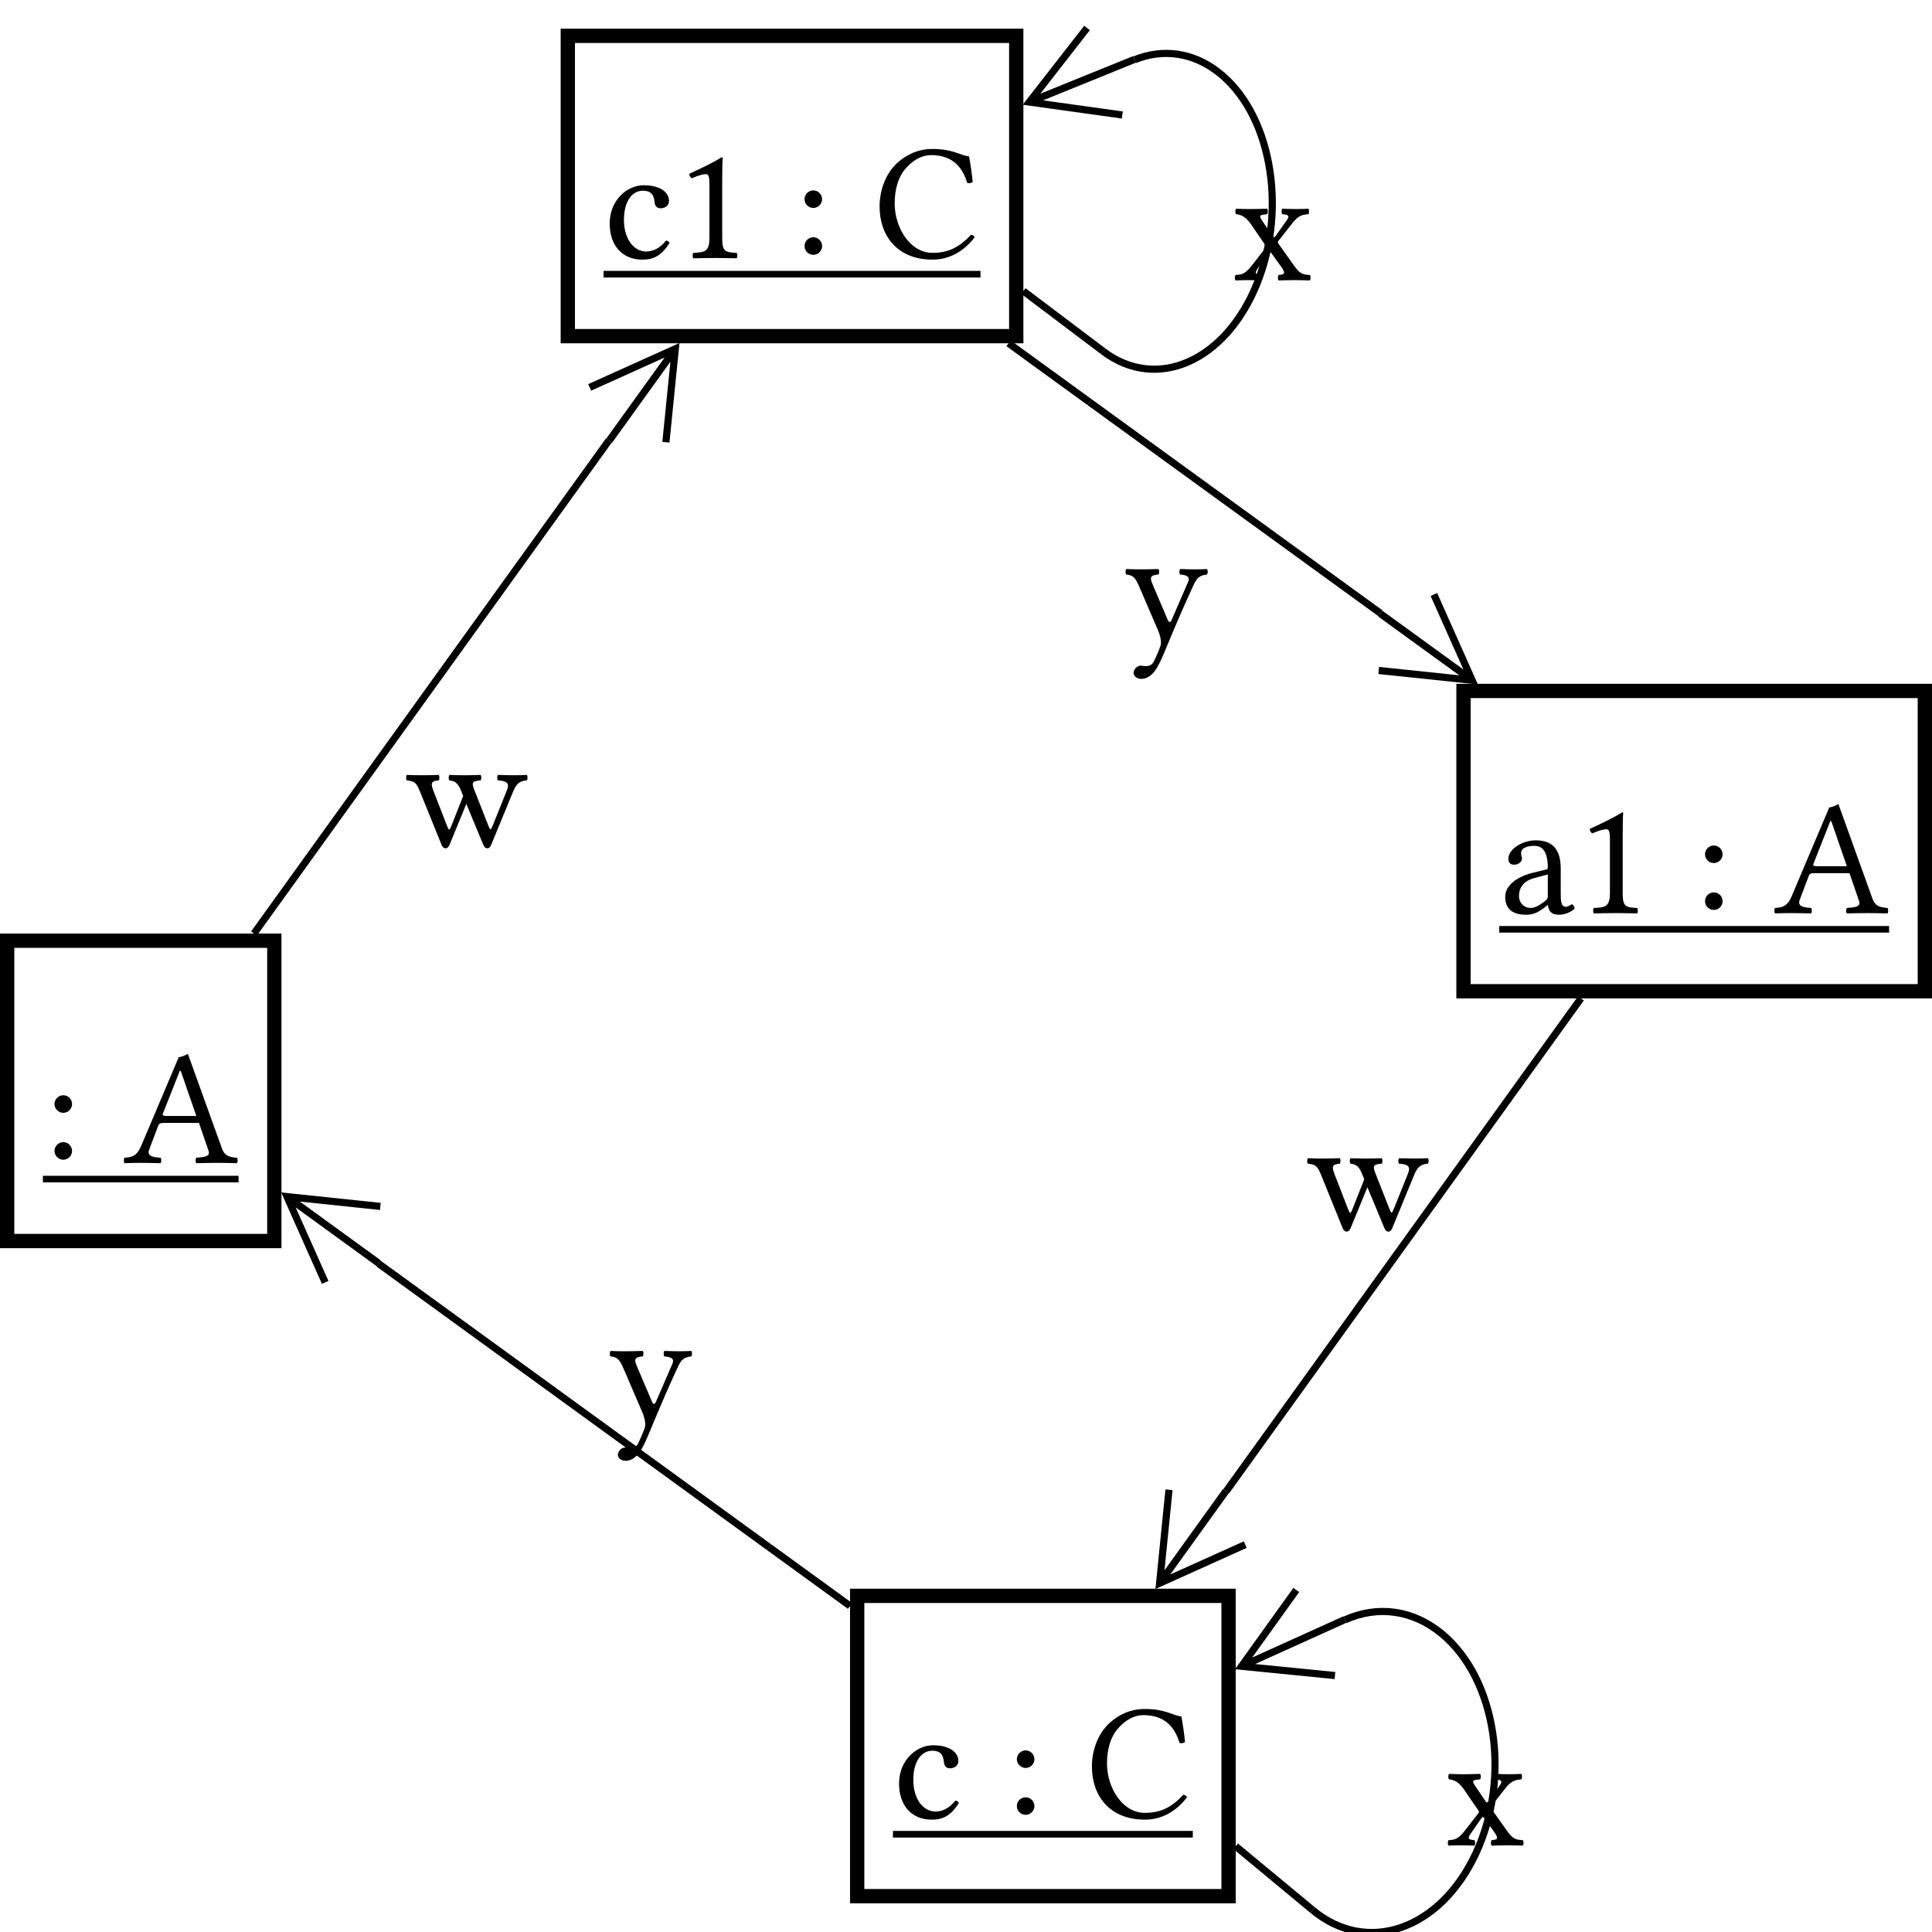
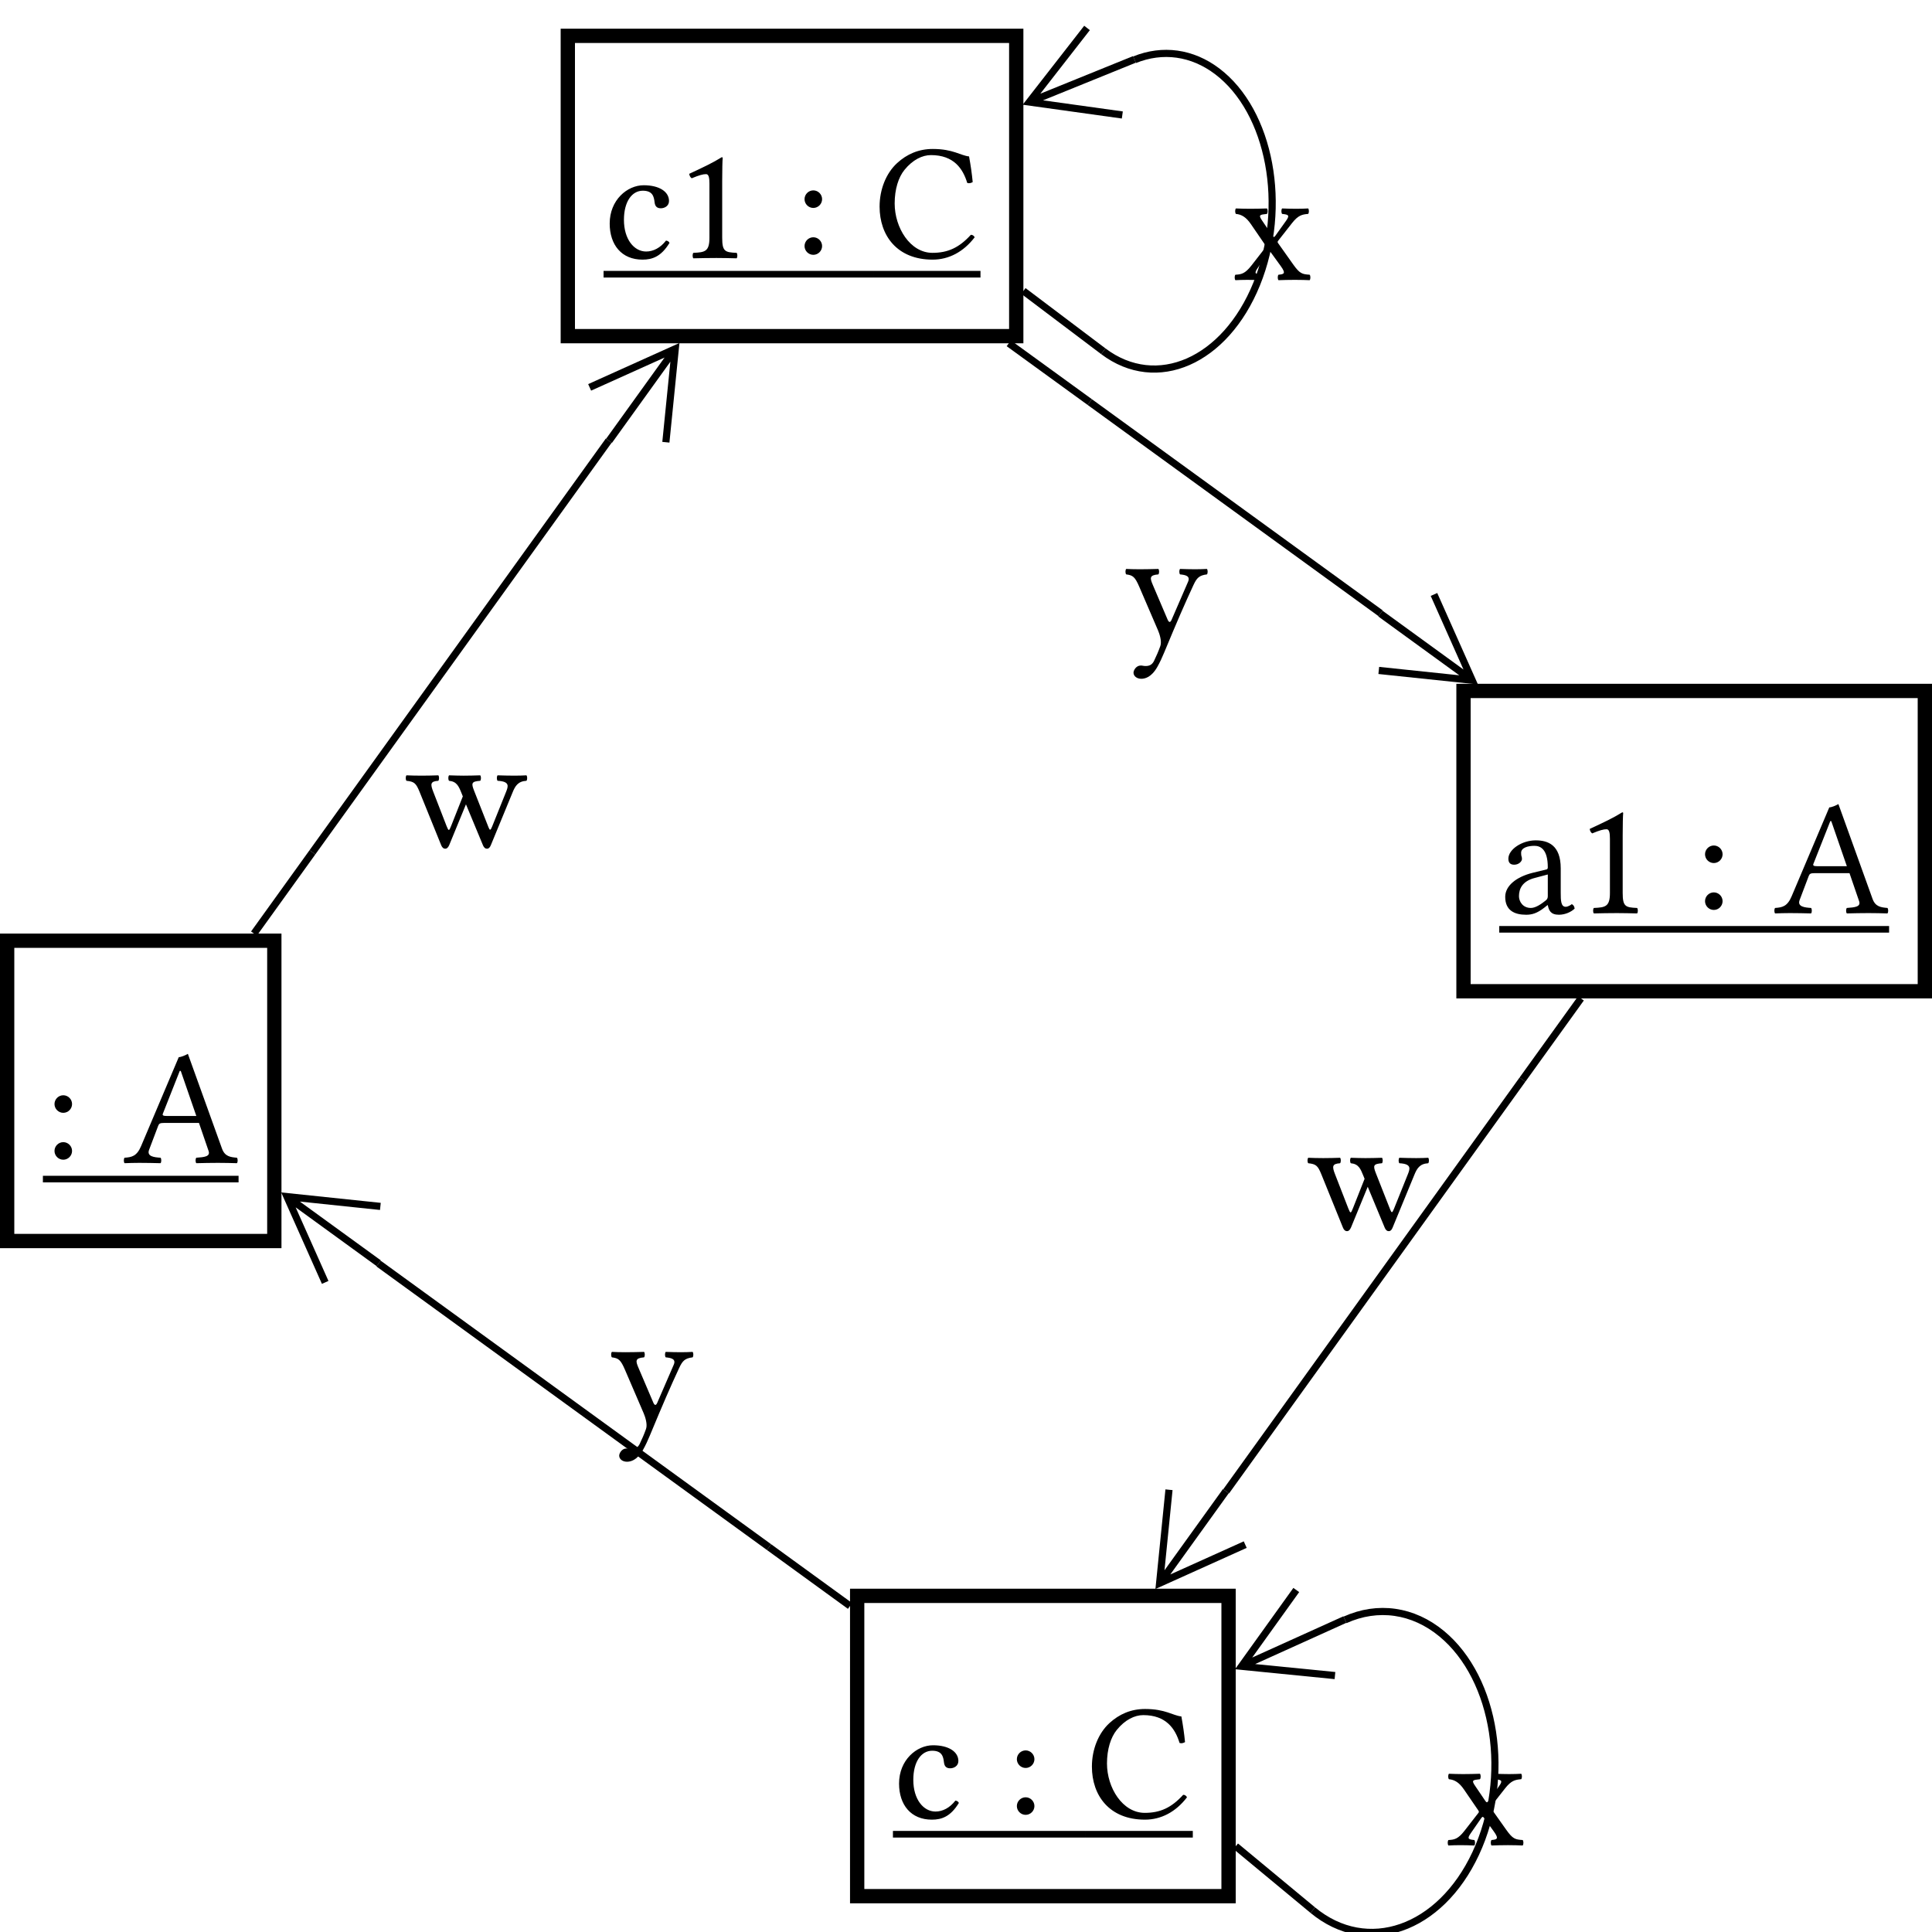
<svg xmlns="http://www.w3.org/2000/svg" font-size="1" height="400" stroke="rgb(0,0,0)" stroke-opacity="1" version="1.1" viewBox="0.0 0.0 400.0 400.0" width="400">
  <g fill="rgb(0,0,0)" fill-opacity="1.0" stroke="rgb(0,0,0)" stroke-linecap="butt" stroke-linejoin="miter" stroke-miterlimit="10.0" stroke-opacity="1.0" stroke-width="0.0">
    <path class="node" d="M 211.882,71.075 l -0,-65.136 h -95.802 l -0,65.136 Z" fill-opacity="1.0" />
    <path class="bgnode" d="M 208.921,68.115 l -0,-59.215 h -89.881 l -0,59.215 Z" fill="rgb(255,255,255)" fill-opacity="1.0" />
    <path class="nlabel" d="M 124.962,53.412 ZM 138.614,50.29 c -1.715,2.813 -3.533,3.465 -5.591 3.465c -4.322,-0 -6.792,-3.053 -6.792 -7.478c 0,-4.871 3.636,-7.924 7.032 -7.924c 3.293,-0 5.248,1.372 5.248 3.259c 0,1.063 -0.961,1.509 -1.681 1.509c -0.72,-0 -1.201,-0.309 -1.304 -1.235c -0.137,-1.201 -0.412,-2.401 -2.436 -2.401c -2.264,-0 -3.91,2.264 -3.91 6.037c 0,4.013 2.092,6.552 4.596 6.552c 1.475,-0 2.95,-0.755 4.116 -2.264c 0.309,0.034 0.583,0.172 0.72 0.48ZM 139.643,57.459 l -0,-1.372 h -14.681 l -0,1.372 ZM 139.643,53.412 ZM 149.523,49.227 c 0,2.847 0.583,3.019 2.984 3.122c 0.206,0.206 0.206,0.926 0 1.132c -1.715,-0.034 -2.552,-0.069 -4.185 -0.069c -1.859,-0 -3.087,0.034 -4.768 0.069c -0.206,-0.206 -0.206,-0.926 0 -1.132c 2.401,-0.103 3.327,-0.274 3.327 -3.122v -11.183 c 0,-1.166 -0.12,-1.99 -0.686 -1.99c -0.652,-0 -1.423,0.206 -2.984 0.858c -0.309,-0.209 -0.46,-0.535 -0.514 -0.926c 3.019,-1.406 4.826,-2.254 6.723 -3.43c 0.12,-0 0.206,0.007 0.206 0.172c -0.058,0.446 -0.103,2.538 -0.103 4.596v 11.903 ZM 155.594,57.459 l -0,-1.372 h -15.951 l -0,1.372 ZM 164.17,57.459 l -0,-1.372 h -8.576 l -0,1.372 ZM 164.17,53.412 ZM 166.571,41.234 c 0,-0.995 0.823,-1.818 1.818 -1.818c 0.995,-0 1.818,0.823 1.818 1.818c 0,0.995 -0.823,1.818 -1.818 1.818c -0.995,-0 -1.818,-0.823 -1.818 -1.818ZM 166.571,41.234 ZM 166.571,50.942 c 0,-0.995 0.823,-1.818 1.818 -1.818c 0.995,-0 1.818,0.823 1.818 1.818c 0,0.995 -0.823,1.818 -1.818 1.818c -0.995,-0 -1.818,-0.823 -1.818 -1.818ZM 172.265,57.459 l -0,-1.372 h -8.095 l -0,1.372 ZM 180.84,57.459 l -0,-1.372 h -8.576 l -0,1.372 ZM 180.84,53.412 ZM 193.087,53.755 c -7.375,-0 -10.977,-5.015 -10.977 -10.977c 0,-3.578 1.358,-6.936 3.636 -9.021c 2.024,-1.852 4.459,-2.916 7.375 -2.916c 4.219,-0 5.763,1.372 7.512 1.544c 0.343,1.887 0.583,3.533 0.755 5.317c -0.388,0.206 -0.72,0.309 -1.132 0.172c -0.892,-2.95 -2.779,-5.763 -7.512 -5.763c -1.784,-0 -3.773,0.961 -5.475 3.053c -1.252,1.54 -2.038,4.003 -2.038 6.963c 0,5.008 3.204,10.222 7.821 10.222c 3.19,-0 5.523,-1.063 7.958 -3.739c 0.377,-0 0.617,0.206 0.789 0.514c -2.333,3.053 -5.386,4.631 -8.713 4.631ZM 203,57.459 l -0,-1.372 h -22.159 l -0,1.372 Z" fill-opacity="1.0" />
  </g>
  <g fill="rgb(0,0,0)" fill-opacity="1.0" stroke="rgb(0,0,0)" stroke-linecap="butt" stroke-linejoin="miter" stroke-miterlimit="10.0" stroke-opacity="1.0" stroke-width="0.0">
    <path class="node" d="M 255.841,394.061 l -0,-65.136 h -79.852 l -0,65.136 Z" fill-opacity="1.0" />
    <path class="bgnode" d="M 252.88,391.1 l -0,-59.215 h -73.93 l -0,59.215 Z" fill="rgb(255,255,255)" fill-opacity="1.0" />
    <path class="nlabel" d="M 184.871,376.397 ZM 198.524,373.276 c -1.715,2.813 -3.533,3.465 -5.591 3.465c -4.322,-0 -6.792,-3.053 -6.792 -7.478c 0,-4.871 3.636,-7.924 7.032 -7.924c 3.293,-0 5.248,1.372 5.248 3.259c 0,1.063 -0.961,1.509 -1.681 1.509c -0.72,-0 -1.201,-0.309 -1.304 -1.235c -0.137,-1.201 -0.412,-2.401 -2.436 -2.401c -2.264,-0 -3.91,2.264 -3.91 6.037c 0,4.013 2.092,6.552 4.596 6.552c 1.475,-0 2.95,-0.755 4.116 -2.264c 0.309,0.034 0.583,0.172 0.72 0.48ZM 199.553,380.445 l -0,-1.372 h -14.681 l -0,1.372 ZM 208.128,380.445 l -0,-1.372 h -8.576 l -0,1.372 ZM 208.128,376.397 ZM 210.53,364.22 c 0,-0.995 0.823,-1.818 1.818 -1.818c 0.995,-0 1.818,0.823 1.818 1.818c 0,0.995 -0.823,1.818 -1.818 1.818c -0.995,-0 -1.818,-0.823 -1.818 -1.818ZM 210.53,364.22 ZM 210.53,373.927 c 0,-0.995 0.823,-1.818 1.818 -1.818c 0.995,-0 1.818,0.823 1.818 1.818c 0,0.995 -0.823,1.818 -1.818 1.818c -0.995,-0 -1.818,-0.823 -1.818 -1.818ZM 216.224,380.445 l -0,-1.372 h -8.095 l -0,1.372 ZM 224.799,380.445 l -0,-1.372 h -8.576 l -0,1.372 ZM 224.799,376.397 ZM 237.045,376.74 c -7.375,-0 -10.977,-5.015 -10.977 -10.977c 0,-3.578 1.358,-6.936 3.636 -9.021c 2.024,-1.852 4.459,-2.916 7.375 -2.916c 4.219,-0 5.763,1.372 7.512 1.544c 0.343,1.887 0.583,3.533 0.755 5.317c -0.388,0.206 -0.72,0.309 -1.132 0.172c -0.892,-2.95 -2.779,-5.763 -7.512 -5.763c -1.784,-0 -3.773,0.961 -5.475 3.053c -1.252,1.54 -2.038,4.003 -2.038 6.963c 0,5.008 3.204,10.222 7.821 10.222c 3.19,-0 5.523,-1.063 7.958 -3.739c 0.377,-0 0.617,0.206 0.789 0.514c -2.333,3.053 -5.386,4.631 -8.713 4.631ZM 246.959,380.445 l -0,-1.372 h -22.159 l -0,1.372 Z" fill-opacity="1.0" />
  </g>
  <g fill="rgb(0,0,0)" fill-opacity="1.0" stroke="rgb(0,0,0)" stroke-linecap="butt" stroke-linejoin="miter" stroke-miterlimit="10.0" stroke-opacity="1.0" stroke-width="0.0">
    <path class="node" d="M 400,206.709 l -0,-65.136 h -98.478 l -0,65.136 Z" fill-opacity="1.0" />
    <path class="bgnode" d="M 397.039,203.748 l -0,-59.215 h -92.556 l -0,59.215 Z" fill="rgb(255,255,255)" fill-opacity="1.0" />
    <path class="nlabel" d="M 310.404,189.045 ZM 320.455,181.053 l -2.71,0.72 c -2.538,0.652 -3.259,2.23 -3.259 3.773c 0,1.063 0.755,2.436 2.47 2.436c 0.961,-0 2.127,-0.789 3.019 -1.509c 0.274,-0.206 0.48,-0.446 0.48 -0.892v -4.528 ZM 320.455,181.053 ZM 320.455,187.399 h -0.069 l -0.686,0.549 c -1.509,1.166 -2.545,1.441 -3.739 1.441c -2.401,-0 -4.322,-0.892 -4.322 -3.705c 0,-2.333 2.367,-4.151 5.66 -4.974l 2.95,-0.72 c 0.103,-0.034 0.206,-0.172 0.206 -0.412c 0,-3.876 -1.612,-4.459 -2.779 -4.459c -1.304,-0 -2.744,0.377 -2.744 1.441c 0,0.377 0.034,0.583 0.069 0.686c 0.069,0.137 0.103,0.377 0.103 0.617c 0,0.446 -0.617,1.166 -1.612 1.166c -0.789,-0 -1.201,-0.412 -1.201 -1.235c 0,-1.955 2.847,-3.808 5.66 -3.808c 2.504,-0 5.18,0.926 5.18 5.797v 5.042 c 0,1.578 0.034,2.916 1.029 2.916c 0.436,-0 1.012,-0.336 1.269 -0.549c 0.388,0.216 0.525,0.504 0.583 0.926c -0.71,0.686 -1.945,1.269 -3.259 1.269c -1.729,-0 -2.092,-0.926 -2.298 -1.99ZM 326.08,193.093 l -0,-1.372 h -15.676 l -0,1.372 ZM 326.08,189.045 ZM 335.96,184.861 c 0,2.847 0.583,3.019 2.984 3.122c 0.206,0.206 0.206,0.926 0 1.132c -1.715,-0.034 -2.552,-0.069 -4.185 -0.069c -1.859,-0 -3.087,0.034 -4.768 0.069c -0.206,-0.206 -0.206,-0.926 0 -1.132c 2.401,-0.103 3.327,-0.274 3.327 -3.122v -11.183 c 0,-1.166 -0.12,-1.99 -0.686 -1.99c -0.652,-0 -1.423,0.206 -2.984 0.858c -0.309,-0.209 -0.46,-0.535 -0.514 -0.926c 3.019,-1.406 4.826,-2.254 6.723 -3.43c 0.12,-0 0.206,0.007 0.206 0.172c -0.058,0.446 -0.103,2.538 -0.103 4.596v 11.903 ZM 342.031,193.093 l -0,-1.372 h -15.951 l -0,1.372 ZM 350.607,193.093 l -0,-1.372 h -8.576 l -0,1.372 ZM 350.607,189.045 ZM 353.008,176.868 c 0,-0.995 0.823,-1.818 1.818 -1.818c 0.995,-0 1.818,0.823 1.818 1.818c 0,0.995 -0.823,1.818 -1.818 1.818c -0.995,-0 -1.818,-0.823 -1.818 -1.818ZM 353.008,176.868 ZM 353.008,186.576 c 0,-0.995 0.823,-1.818 1.818 -1.818c 0.995,-0 1.818,0.823 1.818 1.818c 0,0.995 -0.823,1.818 -1.818 1.818c -0.995,-0 -1.818,-0.823 -1.818 -1.818ZM 358.702,193.093 l -0,-1.372 h -8.095 l -0,1.372 ZM 367.278,193.093 l -0,-1.372 h -8.576 l -0,1.372 ZM 367.278,189.045 ZM 376.299,179.338 h 6.072 l -3.224,-9.33 h -0.206 l -3.506,8.874 c -0.13,0.353 0.11,0.456 0.864 0.456ZM 376.299,179.338 ZM 372.595,186.335 c -0.535,1.41 1.077,1.557 2.367 1.647c 0.206,0.206 0.206,0.926 0 1.132c -1.269,-0.034 -2.984,-0.069 -4.391 -0.069c -1.039,-0 -2.161,0.034 -3.053 0.069c -0.206,-0.206 -0.206,-0.926 0 -1.132c 1.492,-0.103 2.538,-0.309 3.43 -2.436l 7.787,-18.386 c 0.446,-0 1.372,-0.377 1.887 -0.686l 7.066,19.621 c 0.597,1.653 1.756,1.767 3.087 1.887c 0.206,0.206 0.206,0.926 0 1.132c -1.201,-0.034 -2.504,-0.069 -3.91 -0.069c -1.338,-0 -3.224,0.034 -4.494 0.069c -0.206,-0.206 -0.206,-0.926 0 -1.132c 1.633,-0.117 2.943,-0.223 2.538 -1.406l -1.99,-5.797 h -7.238 c -0.823,-0 -1.029,0.137 -1.201 0.583ZM 391.118,193.093 l -0,-1.372 h -23.84 l -0,1.372 Z" fill-opacity="1.0" />
  </g>
  <g fill="rgb(0,0,0)" fill-opacity="1.0" stroke="rgb(0,0,0)" stroke-linecap="butt" stroke-linejoin="miter" stroke-miterlimit="10.0" stroke-opacity="1.0" stroke-width="0.0">
    <path class="node" d="M 58.275,258.421 l -0,-65.136 h -58.275 l -0,65.136 Z" fill-opacity="1.0" />
    <path class="bgnode" d="M 55.315,255.46 l -0,-59.215 h -52.354 l -0,59.215 Z" fill="rgb(255,255,255)" fill-opacity="1.0" />
    <path class="nlabel" d="M 8.882,240.757 ZM 11.283,228.58 c 0,-0.995 0.823,-1.818 1.818 -1.818c 0.995,-0 1.818,0.823 1.818 1.818c 0,0.995 -0.823,1.818 -1.818 1.818c -0.995,-0 -1.818,-0.823 -1.818 -1.818ZM 11.283,228.58 ZM 11.283,238.288 c 0,-0.995 0.823,-1.818 1.818 -1.818c 0.995,-0 1.818,0.823 1.818 1.818c 0,0.995 -0.823,1.818 -1.818 1.818c -0.995,-0 -1.818,-0.823 -1.818 -1.818ZM 16.977,244.805 l -0,-1.372 h -8.095 l -0,1.372 ZM 25.553,244.805 l -0,-1.372 h -8.576 l -0,1.372 ZM 25.553,240.757 ZM 34.575,231.05 h 6.072 l -3.224,-9.33 h -0.206 l -3.506,8.874 c -0.13,0.353 0.11,0.456 0.864 0.456ZM 34.575,231.05 ZM 30.87,238.048 c -0.535,1.41 1.077,1.557 2.367 1.647c 0.206,0.206 0.206,0.926 0 1.132c -1.269,-0.034 -2.984,-0.069 -4.391 -0.069c -1.039,-0 -2.161,0.034 -3.053 0.069c -0.206,-0.206 -0.206,-0.926 0 -1.132c 1.492,-0.103 2.538,-0.309 3.43 -2.436l 7.787,-18.386 c 0.446,-0 1.372,-0.377 1.887 -0.686l 7.066,19.621 c 0.597,1.653 1.756,1.767 3.087 1.887c 0.206,0.206 0.206,0.926 0 1.132c -1.201,-0.034 -2.504,-0.069 -3.91 -0.069c -1.338,-0 -3.224,0.034 -4.494 0.069c -0.206,-0.206 -0.206,-0.926 0 -1.132c 1.633,-0.117 2.943,-0.223 2.538 -1.406l -1.99,-5.797 h -7.238 c -0.823,-0 -1.029,0.137 -1.201 0.583ZM 49.393,244.805 l -0,-1.372 h -23.84 l -0,1.372 Z" fill-opacity="1.0" />
  </g>
  <g fill="rgb(0,0,0)" fill-opacity="0.0" stroke="rgb(0,0,0)" stroke-linecap="butt" stroke-linejoin="miter" stroke-miterlimit="10.0" stroke-opacity="1.0" stroke-width="1.48">
-     <path class="edge" d="M 234.901,12.37 c 5.821,-2.361 11.945,-1.508 17.096 2.38c 11.038,8.332 14.71,28.069 8.2 44.085c -6.509,16.016 -20.734,22.246 -31.773 13.914" fill="none" fill-opacity="0.0" />
-     <path class="edge" d="M 235.151,12.987 l -19.206,7.789 l 16.521,2.3 l -0.204,1.466 l -20.527,-2.858 l 12.739,-16.348 l 1.168,0.91 l -10.253,13.158 l 19.206,-7.789 l 0.556,1.372 Z" fill-opacity="1.0" stroke-width="0.0" />
-     <path class="edge" d="M 228.87,72.157 l -0.892,1.182 l -16.542,-12.486 l 0.892,-1.182 Z" fill-opacity="1.0" stroke-width="0.0" />
-     <path class="elabel" d="M 255.095,57.998 ZM 261.339,45.717 l 2.092,3.087 c 0.261,0.384 0.405,0.412 0.652 0.069l 2.23,-3.122 c 0.83,-1.163 0.436,-1.269 -0.823 -1.406c -0.206,-0.206 -0.206,-0.926 0 -1.132c 0.892,0.034 1.852,0.069 2.881 0.069c 1.029,-0 1.818,-0.034 2.504 -0.069c 0.206,0.206 0.206,0.926 0 1.132c -1.252,0.103 -2.058,0.274 -3.327 1.887l -2.881,3.67 c -0.161,0.206 -0.144,0.312 0 0.514l 3.087,4.356 c 1.382,1.952 1.876,2.058 3.43 2.161c 0.206,0.206 0.206,0.926 0 1.132c -0.823,-0.034 -1.749,-0.069 -3.053 -0.069c -1.235,-0 -2.367,0.034 -3.396 0.069c -0.206,-0.206 -0.206,-0.926 0 -1.132c 1.087,-0.113 1.64,-0.175 0.446 -1.818l -1.99,-2.744 c -0.216,-0.295 -0.333,-0.34 -0.617 0.069l -2.161,3.122 c -0.772,1.115 -0.48,1.245 0.755 1.372c 0.206,0.206 0.206,0.926 0 1.132c -0.892,-0.034 -1.852,-0.069 -2.881 -0.069c -1.029,-0 -1.784,0.034 -2.47 0.069c -0.206,-0.206 -0.206,-0.926 0 -1.132c 1.201,-0.069 1.969,-0.175 3.327 -1.921l 2.881,-3.705 c 0.123,-0.158 0.134,-0.268 -0.034 -0.514l -2.984,-4.356 c -0.961,-1.406 -1.921,-1.99 -3.087 -2.092c -0.206,-0.206 -0.206,-0.926 0 -1.132c 0.892,0.034 1.921,0.069 2.95 0.069c 1.029,-0 2.538,-0.034 3.465 -0.069c 0.206,0.206 0.206,0.926 0 1.132c -1.533,0.161 -1.78,0.213 -0.995 1.372Z" fill-opacity="1.0" stroke-width="0.0" />
+     <path class="edge" d="M 234.901,12.366 c 5.815,-2.358 11.932,-1.508 17.077 2.375c 11.032,8.323 14.702,28.05 8.199 44.062c -6.504,16.011 -20.719,22.244 -31.75 13.92" fill="none" fill-opacity="0.0" />
+     <path class="edge" d="M 235.151,12.983 l -19.206,7.789 l 16.521,2.3 l -0.204,1.466 l -20.527,-2.858 l 12.738,-16.348 l 1.168,0.91 l -10.252,13.158 l 19.206,-7.789 l 0.556,1.372 Z" fill-opacity="1.0" stroke-width="0.0" />
+     <path class="edge" d="M 228.872,72.132 l -0.892,1.182 l -16.544,-12.483 l 0.892,-1.182 Z" fill-opacity="1.0" stroke-width="0.0" />
+     <path class="elabel" d="M 255.06,57.941 ZM 261.303,45.661 l 2.092,3.087 c 0.261,0.384 0.405,0.412 0.652 0.069l 2.23,-3.122 c 0.83,-1.163 0.436,-1.269 -0.823 -1.406c -0.206,-0.206 -0.206,-0.926 0 -1.132c 0.892,0.034 1.852,0.069 2.881 0.069c 1.029,-0 1.818,-0.034 2.504 -0.069c 0.206,0.206 0.206,0.926 0 1.132c -1.252,0.103 -2.058,0.274 -3.327 1.887l -2.881,3.67 c -0.161,0.206 -0.144,0.312 0 0.514l 3.087,4.356 c 1.382,1.952 1.876,2.058 3.43 2.161c 0.206,0.206 0.206,0.926 0 1.132c -0.823,-0.034 -1.749,-0.069 -3.053 -0.069c -1.235,-0 -2.367,0.034 -3.396 0.069c -0.206,-0.206 -0.206,-0.926 0 -1.132c 1.087,-0.113 1.64,-0.175 0.446 -1.818l -1.99,-2.744 c -0.216,-0.295 -0.333,-0.34 -0.617 0.069l -2.161,3.122 c -0.772,1.115 -0.48,1.245 0.755 1.372c 0.206,0.206 0.206,0.926 0 1.132c -0.892,-0.034 -1.852,-0.069 -2.881 -0.069c -1.029,-0 -1.784,0.034 -2.47 0.069c -0.206,-0.206 -0.206,-0.926 0 -1.132c 1.201,-0.069 1.969,-0.175 3.327 -1.921l 2.881,-3.705 c 0.123,-0.158 0.134,-0.268 -0.034 -0.514l -2.984,-4.356 c -0.961,-1.406 -1.921,-1.99 -3.087 -2.092c -0.206,-0.206 -0.206,-0.926 0 -1.132c 0.892,0.034 1.921,0.069 2.95 0.069c 1.029,-0 2.538,-0.034 3.465 -0.069c 0.206,0.206 0.206,0.926 0 1.132c -1.533,0.161 -1.78,0.213 -0.995 1.372Z" fill-opacity="1.0" stroke-width="0.0" />
  </g>
  <g fill="rgb(0,0,0)" fill-opacity="0.0" stroke="rgb(0,0,0)" stroke-linecap="butt" stroke-linejoin="miter" stroke-miterlimit="10.0" stroke-opacity="1.0" stroke-width="1.48">
-     <path class="edge" d="M 126.032,91.236 c -18.419,25.591 -44.669,62.057 -61.348 85.228" fill="none" fill-opacity="0.0" />
-     <path class="edge" d="M 125.492,90.847 l 12.107,-16.821 l -15.208,6.853 l -0.608,-1.35 l 18.895,-8.514 l -2.074,20.621 l -1.473,-0.148 l 1.669,-16.597 l -12.107,16.821 l -1.202,-0.865 Z" fill-opacity="1.0" stroke-width="0.0" />
-     <path class="edge" d="M 64.084,176.032 l 1.202,0.865 l -12.107,16.821 l -1.202,-0.865 Z" fill-opacity="1.0" stroke-width="0.0" />
-     <path class="elabel" d="M 83.857,175.225 ZM 90.82,161.573 c -1.647,0.103 -1.681,0.652 -1.032 2.298l 2.744,7.066 c 0.443,1.115 0.518,1.063 0.964 -0.069l 2.401,-6.072 l -0.22,-0.549 c -0.614,-1.537 -1.015,-2.521 -2.628 -2.676c -0.206,-0.206 -0.206,-0.926 0 -1.132c 1.029,0.034 2.161,0.069 3.019 0.069c 1.029,-0 2.401,-0.034 3.43 -0.069c 0.206,0.206 0.206,0.926 0 1.132c -1.818,0.137 -1.887,0.48 -1.252 2.092l 2.96,7.512 c 0.281,0.714 0.418,0.72 0.761 -0.137l 2.868,-7.135 c 0.484,-1.204 0.837,-2.195 -1.736 -2.333c -0.206,-0.206 -0.206,-0.926 0 -1.132c 1.029,0.034 2.47,0.069 3.499 0.069c 1.029,-0 1.784,-0.034 2.47 -0.069c 0.206,0.206 0.206,0.926 0 1.132c -1.749,0.103 -2.333,1.067 -2.895 2.47l -4.48,10.874 c -0.206,0.514 -0.48,0.72 -0.789 0.72c -0.343,-0 -0.617,-0.206 -0.823 -0.686l -3.533,-8.507 l -3.465,8.438 c -0.24,0.549 -0.514,0.755 -0.823 0.755c -0.343,-0 -0.617,-0.206 -0.823 -0.686l -4.49,-11.08 c -0.724,-1.784 -1.098,-2.134 -2.713 -2.298c -0.206,-0.206 -0.206,-0.926 0 -1.132c 0.899,0.034 1.818,0.069 3.122 0.069c 1.235,-0 2.436,-0.034 3.465 -0.069c 0.206,0.206 0.206,0.926 0 1.132Z" fill-opacity="1.0" stroke-width="0.0" />
+     <path class="edge" d="M 126.024,91.235 c -18.352,25.495 -44.814,62.265 -61.34 85.228" fill="none" fill-opacity="0.0" />
+     <path class="edge" d="M 125.484,90.846 l 12.108,-16.821 l -15.208,6.852 l -0.608,-1.35 l 18.896,-8.513 l -2.075,20.621 l -1.473,-0.148 l 1.67,-16.597 l -12.108,16.821 l -1.202,-0.865 Z" fill-opacity="1.0" stroke-width="0.0" />
+     <path class="edge" d="M 64.084,176.031 l 1.202,0.865 l -12.106,16.822 l -1.202,-0.865 Z" fill-opacity="1.0" stroke-width="0.0" />
+     <path class="elabel" d="M 83.782,175.31 ZM 90.745,161.658 c -1.647,0.103 -1.681,0.652 -1.032 2.298l 2.744,7.066 c 0.443,1.115 0.518,1.063 0.964 -0.069l 2.401,-6.072 l -0.22,-0.549 c -0.614,-1.537 -1.015,-2.521 -2.628 -2.676c -0.206,-0.206 -0.206,-0.926 0 -1.132c 1.029,0.034 2.161,0.069 3.019 0.069c 1.029,-0 2.401,-0.034 3.43 -0.069c 0.206,0.206 0.206,0.926 0 1.132c -1.818,0.137 -1.887,0.48 -1.252 2.092l 2.96,7.512 c 0.281,0.714 0.418,0.72 0.761 -0.137l 2.868,-7.135 c 0.484,-1.204 0.837,-2.195 -1.736 -2.333c -0.206,-0.206 -0.206,-0.926 0 -1.132c 1.029,0.034 2.47,0.069 3.499 0.069c 1.029,-0 1.784,-0.034 2.47 -0.069c 0.206,0.206 0.206,0.926 0 1.132c -1.749,0.103 -2.333,1.067 -2.895 2.47l -4.48,10.874 c -0.206,0.514 -0.48,0.72 -0.789 0.72c -0.343,-0 -0.617,-0.206 -0.823 -0.686l -3.533,-8.507 l -3.465,8.438 c -0.24,0.549 -0.514,0.755 -0.823 0.755c -0.343,-0 -0.617,-0.206 -0.823 -0.686l -4.49,-11.08 c -0.724,-1.784 -1.098,-2.134 -2.713 -2.298c -0.206,-0.206 -0.206,-0.926 0 -1.132c 0.899,0.034 1.818,0.069 3.122 0.069c 1.235,-0 2.436,-0.034 3.465 -0.069c 0.206,0.206 0.206,0.926 0 1.132Z" fill-opacity="1.0" stroke-width="0.0" />
  </g>
  <g fill="rgb(0,0,0)" fill-opacity="0.0" stroke="rgb(0,0,0)" stroke-linecap="butt" stroke-linejoin="miter" stroke-miterlimit="10.0" stroke-opacity="1.0" stroke-width="1.48">
-     <path class="edge" d="M 278.473,335.374 c 6.809,-3.08 14.126,-2.028 20.047 2.882c 11.257,9.334 14.399,29.711 7.019 45.514c -7.38,15.803 -22.488,21.048 -33.745 11.714" fill="none" fill-opacity="0.0" />
-     <path class="edge" d="M 278.748,335.981 l -18.883,8.541 l 16.599,1.646 l -0.146,1.473 l -20.624,-2.045 l 12.083,-16.838 l 1.203,0.863 l -9.725,13.552 l 18.883,-8.541 l 0.61,1.349 Z" fill-opacity="1.0" stroke-width="0.0" />
-     <path class="edge" d="M 272.267,394.915 l -0.945,1.14 l -15.954,-13.229 l 0.945,-1.14 Z" fill-opacity="1.0" stroke-width="0.0" />
-     <path class="elabel" d="M 299.188,382.05 ZM 305.431,369.77 l 2.092,3.087 c 0.261,0.384 0.405,0.412 0.652 0.069l 2.23,-3.122 c 0.83,-1.163 0.436,-1.269 -0.823 -1.406c -0.206,-0.206 -0.206,-0.926 0 -1.132c 0.892,0.034 1.852,0.069 2.881 0.069c 1.029,-0 1.818,-0.034 2.504 -0.069c 0.206,0.206 0.206,0.926 0 1.132c -1.252,0.103 -2.058,0.274 -3.327 1.887l -2.881,3.67 c -0.161,0.206 -0.144,0.312 0 0.514l 3.087,4.356 c 1.382,1.952 1.876,2.058 3.43 2.161c 0.206,0.206 0.206,0.926 0 1.132c -0.823,-0.034 -1.749,-0.069 -3.053 -0.069c -1.235,-0 -2.367,0.034 -3.396 0.069c -0.206,-0.206 -0.206,-0.926 0 -1.132c 1.087,-0.113 1.64,-0.175 0.446 -1.818l -1.99,-2.744 c -0.216,-0.295 -0.333,-0.34 -0.617 0.069l -2.161,3.122 c -0.772,1.115 -0.48,1.245 0.755 1.372c 0.206,0.206 0.206,0.926 0 1.132c -0.892,-0.034 -1.852,-0.069 -2.881 -0.069c -1.029,-0 -1.784,0.034 -2.47 0.069c -0.206,-0.206 -0.206,-0.926 0 -1.132c 1.201,-0.069 1.969,-0.175 3.327 -1.921l 2.881,-3.705 c 0.123,-0.158 0.134,-0.268 -0.034 -0.514l -2.984,-4.356 c -0.961,-1.406 -1.921,-1.99 -3.087 -2.092c -0.206,-0.206 -0.206,-0.926 0 -1.132c 0.892,0.034 1.921,0.069 2.95 0.069c 1.029,-0 2.538,-0.034 3.465 -0.069c 0.206,0.206 0.206,0.926 0 1.132c -1.533,0.161 -1.78,0.213 -0.995 1.372Z" fill-opacity="1.0" stroke-width="0.0" />
+     <path class="edge" d="M 278.474,335.378 c 6.804,-3.077 14.115,-2.026 20.032 2.879c 11.252,9.328 14.394,29.697 7.019 45.497c -7.376,15.799 -22.476,21.045 -33.728 11.717" fill="none" fill-opacity="0.0" />
+     <path class="edge" d="M 278.748,335.986 l -18.884,8.539 l 16.599,1.647 l -0.146,1.473 l -20.624,-2.047 l 12.085,-16.837 l 1.203,0.863 l -9.726,13.552 l 18.884,-8.539 l 0.61,1.349 Z" fill-opacity="1.0" stroke-width="0.0" />
+     <path class="edge" d="M 272.269,394.902 l -0.945,1.14 l -15.955,-13.227 l 0.945,-1.14 Z" fill-opacity="1.0" stroke-width="0.0" />
+     <path class="elabel" d="M 299.165,382.022 ZM 305.408,369.741 l 2.092,3.087 c 0.261,0.384 0.405,0.412 0.652 0.069l 2.23,-3.122 c 0.83,-1.163 0.436,-1.269 -0.823 -1.406c -0.206,-0.206 -0.206,-0.926 0 -1.132c 0.892,0.034 1.852,0.069 2.881 0.069c 1.029,-0 1.818,-0.034 2.504 -0.069c 0.206,0.206 0.206,0.926 0 1.132c -1.252,0.103 -2.058,0.274 -3.327 1.887l -2.881,3.67 c -0.161,0.206 -0.144,0.312 0 0.514l 3.087,4.356 c 1.382,1.952 1.876,2.058 3.43 2.161c 0.206,0.206 0.206,0.926 0 1.132c -0.823,-0.034 -1.749,-0.069 -3.053 -0.069c -1.235,-0 -2.367,0.034 -3.396 0.069c -0.206,-0.206 -0.206,-0.926 0 -1.132c 1.087,-0.113 1.64,-0.175 0.446 -1.818l -1.99,-2.744 c -0.216,-0.295 -0.333,-0.34 -0.617 0.069l -2.161,3.122 c -0.772,1.115 -0.48,1.245 0.755 1.372c 0.206,0.206 0.206,0.926 0 1.132c -0.892,-0.034 -1.852,-0.069 -2.881 -0.069c -1.029,-0 -1.784,0.034 -2.47 0.069c -0.206,-0.206 -0.206,-0.926 0 -1.132c 1.201,-0.069 1.969,-0.175 3.327 -1.921l 2.881,-3.705 c 0.123,-0.158 0.134,-0.268 -0.034 -0.514l -2.984,-4.356 c -0.961,-1.406 -1.921,-1.99 -3.087 -2.092c -0.206,-0.206 -0.206,-0.926 0 -1.132c 0.892,0.034 1.921,0.069 2.95 0.069c 1.029,-0 2.538,-0.034 3.465 -0.069c 0.206,0.206 0.206,0.926 0 1.132c -1.533,0.161 -1.78,0.213 -0.995 1.372Z" fill-opacity="1.0" stroke-width="0.0" />
  </g>
  <g fill="rgb(0,0,0)" fill-opacity="0.0" stroke="rgb(0,0,0)" stroke-linecap="butt" stroke-linejoin="miter" stroke-miterlimit="10.0" stroke-opacity="1.0" stroke-width="1.48">
-     <path class="edge" d="M 253.864,308.762 c 18.416,-25.593 44.654,-62.061 61.337 -85.234" fill="none" fill-opacity="0.0" />
-     <path class="edge" d="M 254.405,309.151 l -12.105,16.823 l 15.207,-6.854 l 0.608,1.35 l -18.895,8.516 l 2.072,-20.621 l 1.473,0.148 l -1.668,16.597 l 12.105,-16.823 l 1.202,0.865 Z" fill-opacity="1.0" stroke-width="0.0" />
-     <path class="edge" d="M 315.801,223.961 l -1.201,-0.865 l 12.109,-16.82 l 1.201,0.865 Z" fill-opacity="1.0" stroke-width="0.0" />
-     <path class="elabel" d="M 270.417,254.587 ZM 277.38,240.934 c -1.647,0.103 -1.681,0.652 -1.032 2.298l 2.744,7.066 c 0.443,1.115 0.518,1.063 0.964 -0.069l 2.401,-6.072 l -0.22,-0.549 c -0.614,-1.537 -1.015,-2.521 -2.628 -2.676c -0.206,-0.206 -0.206,-0.926 0 -1.132c 1.029,0.034 2.161,0.069 3.019 0.069c 1.029,-0 2.401,-0.034 3.43 -0.069c 0.206,0.206 0.206,0.926 0 1.132c -1.818,0.137 -1.887,0.48 -1.252 2.092l 2.96,7.512 c 0.281,0.714 0.418,0.72 0.761 -0.137l 2.868,-7.135 c 0.484,-1.204 0.837,-2.195 -1.736 -2.333c -0.206,-0.206 -0.206,-0.926 0 -1.132c 1.029,0.034 2.47,0.069 3.499 0.069c 1.029,-0 1.784,-0.034 2.47 -0.069c 0.206,0.206 0.206,0.926 0 1.132c -1.749,0.103 -2.333,1.067 -2.895 2.47l -4.48,10.874 c -0.206,0.514 -0.48,0.72 -0.789 0.72c -0.343,-0 -0.617,-0.206 -0.823 -0.686l -3.533,-8.507 l -3.465,8.438 c -0.24,0.549 -0.514,0.755 -0.823 0.755c -0.343,-0 -0.617,-0.206 -0.823 -0.686l -4.49,-11.08 c -0.724,-1.784 -1.098,-2.134 -2.713 -2.298c -0.206,-0.206 -0.206,-0.926 0 -1.132c 0.899,0.034 1.818,0.069 3.122 0.069c 1.235,-0 2.436,-0.034 3.465 -0.069c 0.206,0.206 0.206,0.926 0 1.132Z" fill-opacity="1.0" stroke-width="0.0" />
+     <path class="edge" d="M 253.863,308.763 c 18.352,-25.502 44.812,-62.271 61.343 -85.234" fill="none" fill-opacity="0.0" />
+     <path class="edge" d="M 254.404,309.152 l -12.106,16.822 l 15.208,-6.854 l 0.608,1.35 l -18.895,8.515 l 2.073,-20.621 l 1.473,0.148 l -1.669,16.597 l 12.106,-16.822 l 1.202,0.865 Z" fill-opacity="1.0" stroke-width="0.0" />
+     <path class="edge" d="M 315.807,223.962 l -1.201,-0.865 l 12.108,-16.82 l 1.201,0.865 Z" fill-opacity="1.0" stroke-width="0.0" />
+     <path class="elabel" d="M 270.483,254.491 ZM 277.446,240.839 c -1.647,0.103 -1.681,0.652 -1.032 2.298l 2.744,7.066 c 0.443,1.115 0.518,1.063 0.964 -0.069l 2.401,-6.072 l -0.22,-0.549 c -0.614,-1.537 -1.015,-2.521 -2.628 -2.676c -0.206,-0.206 -0.206,-0.926 0 -1.132c 1.029,0.034 2.161,0.069 3.019 0.069c 1.029,-0 2.401,-0.034 3.43 -0.069c 0.206,0.206 0.206,0.926 0 1.132c -1.818,0.137 -1.887,0.48 -1.252 2.092l 2.96,7.512 c 0.281,0.714 0.418,0.72 0.761 -0.137l 2.868,-7.135 c 0.484,-1.204 0.837,-2.195 -1.736 -2.333c -0.206,-0.206 -0.206,-0.926 0 -1.132c 1.029,0.034 2.47,0.069 3.499 0.069c 1.029,-0 1.784,-0.034 2.47 -0.069c 0.206,0.206 0.206,0.926 0 1.132c -1.749,0.103 -2.333,1.067 -2.895 2.47l -4.48,10.874 c -0.206,0.514 -0.48,0.72 -0.789 0.72c -0.343,-0 -0.617,-0.206 -0.823 -0.686l -3.533,-8.507 l -3.465,8.438 c -0.24,0.549 -0.514,0.755 -0.823 0.755c -0.343,-0 -0.617,-0.206 -0.823 -0.686l -4.49,-11.08 c -0.724,-1.784 -1.098,-2.134 -2.713 -2.298c -0.206,-0.206 -0.206,-0.926 0 -1.132c 0.899,0.034 1.818,0.069 3.122 0.069c 1.235,-0 2.436,-0.034 3.465 -0.069c 0.206,0.206 0.206,0.926 0 1.132Z" fill-opacity="1.0" stroke-width="0.0" />
  </g>
  <g fill="rgb(0,0,0)" fill-opacity="0.0" stroke="rgb(0,0,0)" stroke-linecap="butt" stroke-linejoin="miter" stroke-miterlimit="10.0" stroke-opacity="1.0" stroke-width="1.48">
-     <path class="edge" d="M 285.824,126.982 c -18.927,-13.738 -42.385,-30.76 -60.249 -43.73" fill="none" fill-opacity="0.0" />
-     <path class="edge" d="M 286.215,126.443 l 16.772,12.174 l -6.791,-15.236 l 1.352,-0.603 l 8.438,18.93 l -20.613,-2.157 l 0.154,-1.472 l 16.59,1.736 l -16.772,-12.174 l 0.87,-1.198 Z" fill-opacity="1.0" stroke-width="0.0" />
-     <path class="edge" d="M 226.01,82.653 l -0.87,1.198 l -16.771,-12.177 l 0.87,-1.198 Z" fill-opacity="1.0" stroke-width="0.0" />
-     <path class="elabel" d="M 232.634,132.595 ZM 239.632,138.083 c -1.235,2.195 -2.607,2.47 -3.327 2.47c -0.926,-0 -1.612,-0.549 -1.612 -1.269c 0,-0.446 0.514,-1.475 1.509 -1.475c 0.377,-0 0.514,0.103 0.995 0.103c 0.858,-0 1.338,-0.309 1.715 -0.995c 0.514,-1.063 0.93,-2.01 1.338 -3.156c 0.343,-0.961 -0.182,-2.535 -0.48 -3.224l -3.88,-9.021 c -0.899,-2.092 -1.345,-2.401 -2.707 -2.573c -0.206,-0.206 -0.206,-0.926 0 -1.132c 0.686,0.034 1.612,0.069 2.779 0.069c 1.235,-0 2.607,-0.034 3.876 -0.069c 0.206,0.206 0.206,0.926 0 1.132c -1.921,0.147 -1.743,0.782 -1.125 2.23l 3.043,7.135 c 0.292,0.679 0.58,0.587 0.82 0.034l 3.403,-7.855 c 0.549,-1.235 -0.563,-1.441 -1.647 -1.544c -0.206,-0.206 -0.206,-0.926 0 -1.132c 1.029,0.034 2.092,0.069 3.122 0.069c 0.961,-0 1.749,-0.034 2.436 -0.069c 0.206,0.206 0.206,0.926 0 1.132c -1.612,0.196 -2.103,0.744 -2.779 2.195c -1.791,3.856 -3.327,7.375 -6.072 13.995c -0.422,1.015 -0.871,1.996 -1.406 2.95Z" fill-opacity="1.0" stroke-width="0.0" />
+     <path class="edge" d="M 285.841,126.973 c -18.86,-13.702 -42.448,-30.833 -60.212 -43.725" fill="none" fill-opacity="0.0" />
+     <path class="edge" d="M 286.232,126.434 l 16.767,12.182 l -6.785,-15.238 l 1.352,-0.602 l 8.43,18.933 l -20.612,-2.166 l 0.155,-1.472 l 16.589,1.743 l -16.767,-12.182 l 0.87,-1.198 Z" fill-opacity="1.0" stroke-width="0.0" />
+     <path class="edge" d="M 226.064,82.649 l -0.87,1.198 l -16.773,-12.173 l 0.87,-1.198 Z" fill-opacity="1.0" stroke-width="0.0" />
+     <path class="elabel" d="M 232.622,132.575 ZM 239.62,138.063 c -1.235,2.195 -2.607,2.47 -3.327 2.47c -0.926,-0 -1.612,-0.549 -1.612 -1.269c 0,-0.446 0.514,-1.475 1.509 -1.475c 0.377,-0 0.514,0.103 0.995 0.103c 0.858,-0 1.338,-0.309 1.715 -0.995c 0.514,-1.063 0.93,-2.01 1.338 -3.156c 0.343,-0.961 -0.182,-2.535 -0.48 -3.224l -3.88,-9.021 c -0.899,-2.092 -1.345,-2.401 -2.707 -2.573c -0.206,-0.206 -0.206,-0.926 0 -1.132c 0.686,0.034 1.612,0.069 2.779 0.069c 1.235,-0 2.607,-0.034 3.876 -0.069c 0.206,0.206 0.206,0.926 0 1.132c -1.921,0.147 -1.743,0.782 -1.125 2.23l 3.043,7.135 c 0.292,0.679 0.58,0.587 0.82 0.034l 3.403,-7.855 c 0.549,-1.235 -0.563,-1.441 -1.647 -1.544c -0.206,-0.206 -0.206,-0.926 0 -1.132c 1.029,0.034 2.092,0.069 3.122 0.069c 0.961,-0 1.749,-0.034 2.436 -0.069c 0.206,0.206 0.206,0.926 0 1.132c -1.612,0.196 -2.103,0.744 -2.779 2.195c -1.791,3.856 -3.327,7.375 -6.072 13.995c -0.422,1.015 -0.871,1.996 -1.406 2.95Z" fill-opacity="1.0" stroke-width="0.0" />
  </g>
  <g fill="rgb(0,0,0)" fill-opacity="0.0" stroke="rgb(0,0,0)" stroke-linecap="butt" stroke-linejoin="miter" stroke-miterlimit="10.0" stroke-opacity="1.0" stroke-width="1.48">
-     <path class="edge" d="M 78.374,261.61 c 24.202,17.576 56.685,41.163 80.845 58.708" fill="none" fill-opacity="0.0" />
-     <path class="edge" d="M 77.983,262.149 l -16.77,-12.178 l 6.788,15.237 l -1.352,0.602 l -8.434,-18.931 l 20.612,2.162 l -0.154,1.472 l -16.59,-1.74 l 16.77,12.178 l -0.87,1.198 Z" fill-opacity="1.0" stroke-width="0.0" />
-     <path class="edge" d="M 158.785,320.917 l 0.87,-1.198 l 16.77,12.178 l -0.87,1.198 Z" fill-opacity="1.0" stroke-width="0.0" />
-     <path class="elabel" d="M 125.863,294.481 ZM 132.86,299.969 c -1.235,2.195 -2.607,2.47 -3.327 2.47c -0.926,-0 -1.612,-0.549 -1.612 -1.269c 0,-0.446 0.514,-1.475 1.509 -1.475c 0.377,-0 0.514,0.103 0.995 0.103c 0.858,-0 1.338,-0.309 1.715 -0.995c 0.514,-1.063 0.93,-2.01 1.338 -3.156c 0.343,-0.961 -0.182,-2.535 -0.48 -3.224l -3.88,-9.021 c -0.899,-2.092 -1.345,-2.401 -2.707 -2.573c -0.206,-0.206 -0.206,-0.926 0 -1.132c 0.686,0.034 1.612,0.069 2.779 0.069c 1.235,-0 2.607,-0.034 3.876 -0.069c 0.206,0.206 0.206,0.926 0 1.132c -1.921,0.147 -1.743,0.782 -1.125 2.23l 3.043,7.135 c 0.292,0.679 0.58,0.587 0.82 0.034l 3.403,-7.855 c 0.549,-1.235 -0.563,-1.441 -1.647 -1.544c -0.206,-0.206 -0.206,-0.926 0 -1.132c 1.029,0.034 2.092,0.069 3.122 0.069c 0.961,-0 1.749,-0.034 2.436 -0.069c 0.206,0.206 0.206,0.926 0 1.132c -1.612,0.196 -2.103,0.744 -2.779 2.195c -1.791,3.856 -3.327,7.375 -6.072 13.995c -0.422,1.015 -0.871,1.996 -1.406 2.95Z" fill-opacity="1.0" stroke-width="0.0" />
+     <path class="edge" d="M 78.375,261.607 c 24.409,17.724 56.986,41.379 80.845 58.708" fill="none" fill-opacity="0.0" />
+     <path class="edge" d="M 77.984,262.146 l -16.77,-12.178 l 6.789,15.237 l -1.352,0.603 l -8.435,-18.931 l 20.612,2.161 l -0.154,1.472 l -16.59,-1.739 l 16.77,12.178 l -0.87,1.198 Z" fill-opacity="1.0" stroke-width="0.0" />
+     <path class="edge" d="M 158.785,320.914 l 0.87,-1.198 l 16.769,12.179 l -0.87,1.198 Z" fill-opacity="1.0" stroke-width="0.0" />
+     <path class="elabel" d="M 126.138,294.678 ZM 133.136,300.166 c -1.235,2.195 -2.607,2.47 -3.327 2.47c -0.926,-0 -1.612,-0.549 -1.612 -1.269c 0,-0.446 0.514,-1.475 1.509 -1.475c 0.377,-0 0.514,0.103 0.995 0.103c 0.858,-0 1.338,-0.309 1.715 -0.995c 0.514,-1.063 0.93,-2.01 1.338 -3.156c 0.343,-0.961 -0.182,-2.535 -0.48 -3.224l -3.88,-9.021 c -0.899,-2.092 -1.345,-2.401 -2.707 -2.573c -0.206,-0.206 -0.206,-0.926 0 -1.132c 0.686,0.034 1.612,0.069 2.779 0.069c 1.235,-0 2.607,-0.034 3.876 -0.069c 0.206,0.206 0.206,0.926 0 1.132c -1.921,0.147 -1.743,0.782 -1.125 2.23l 3.043,7.135 c 0.292,0.679 0.58,0.587 0.82 0.034l 3.403,-7.855 c 0.549,-1.235 -0.563,-1.441 -1.647 -1.544c -0.206,-0.206 -0.206,-0.926 0 -1.132c 1.029,0.034 2.092,0.069 3.122 0.069c 0.961,-0 1.749,-0.034 2.436 -0.069c 0.206,0.206 0.206,0.926 0 1.132c -1.612,0.196 -2.103,0.744 -2.779 2.195c -1.791,3.856 -3.327,7.375 -6.072 13.995c -0.422,1.015 -0.871,1.996 -1.406 2.95Z" fill-opacity="1.0" stroke-width="0.0" />
  </g>
</svg>
